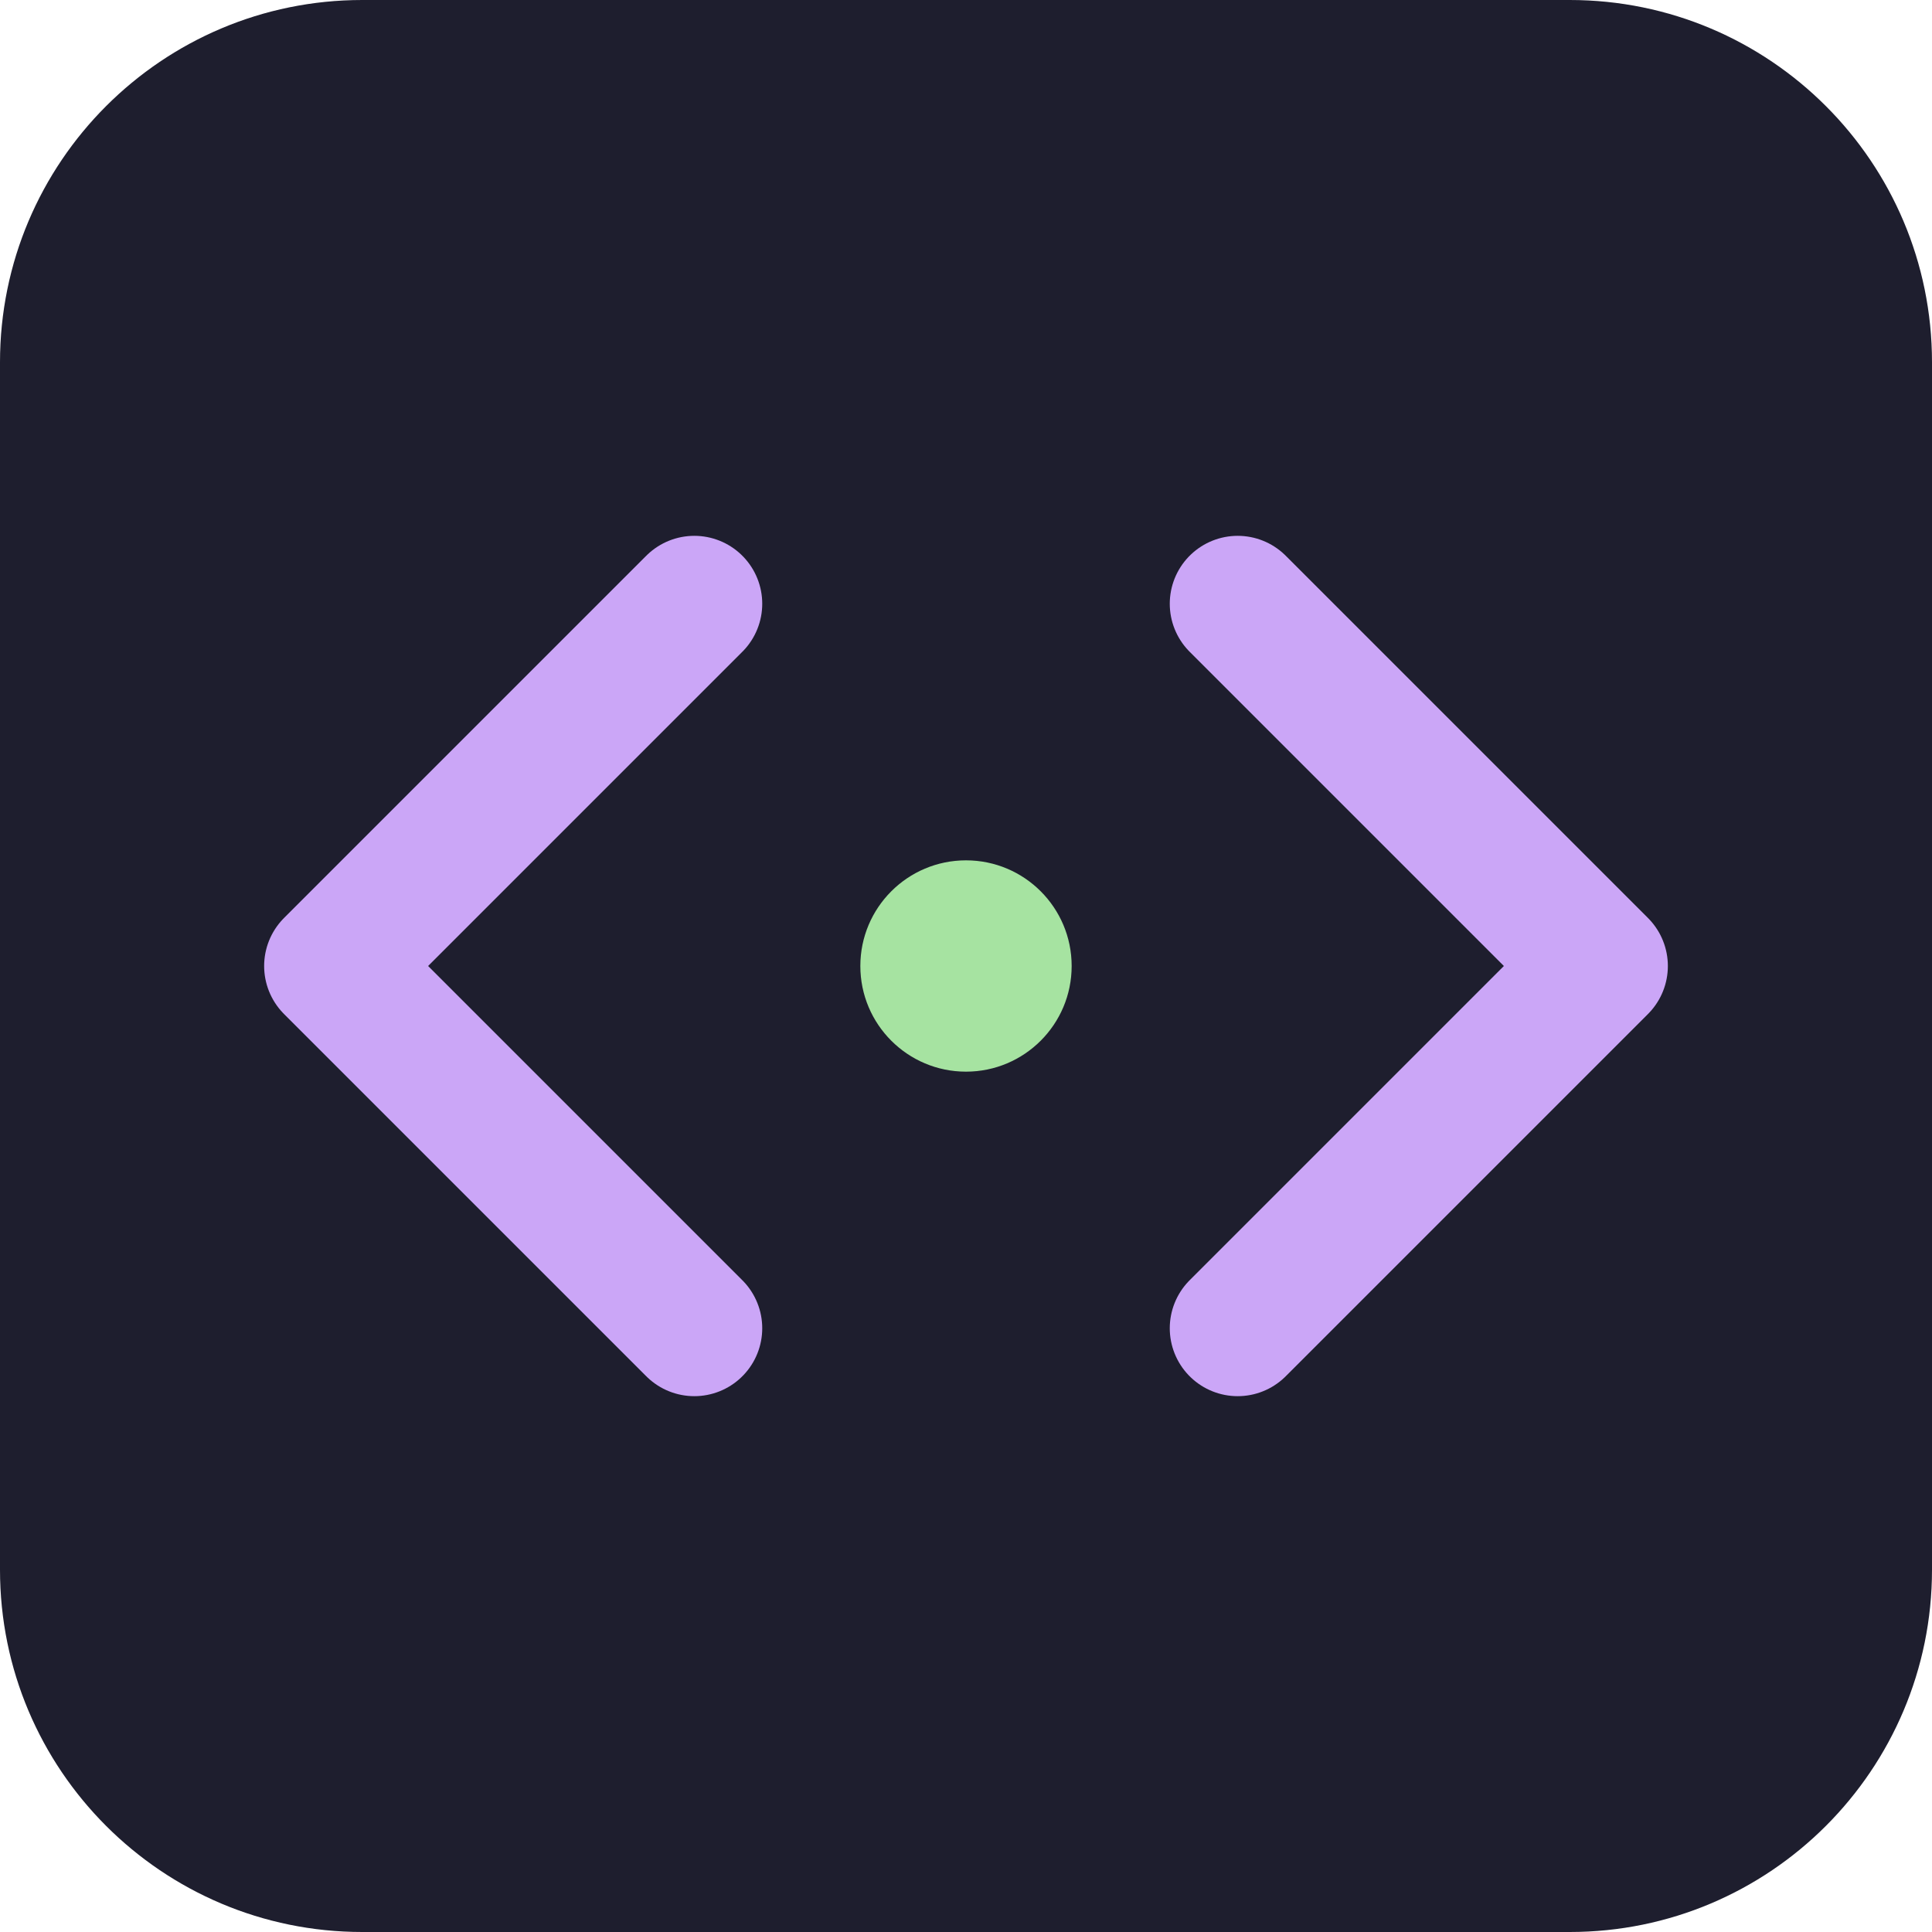
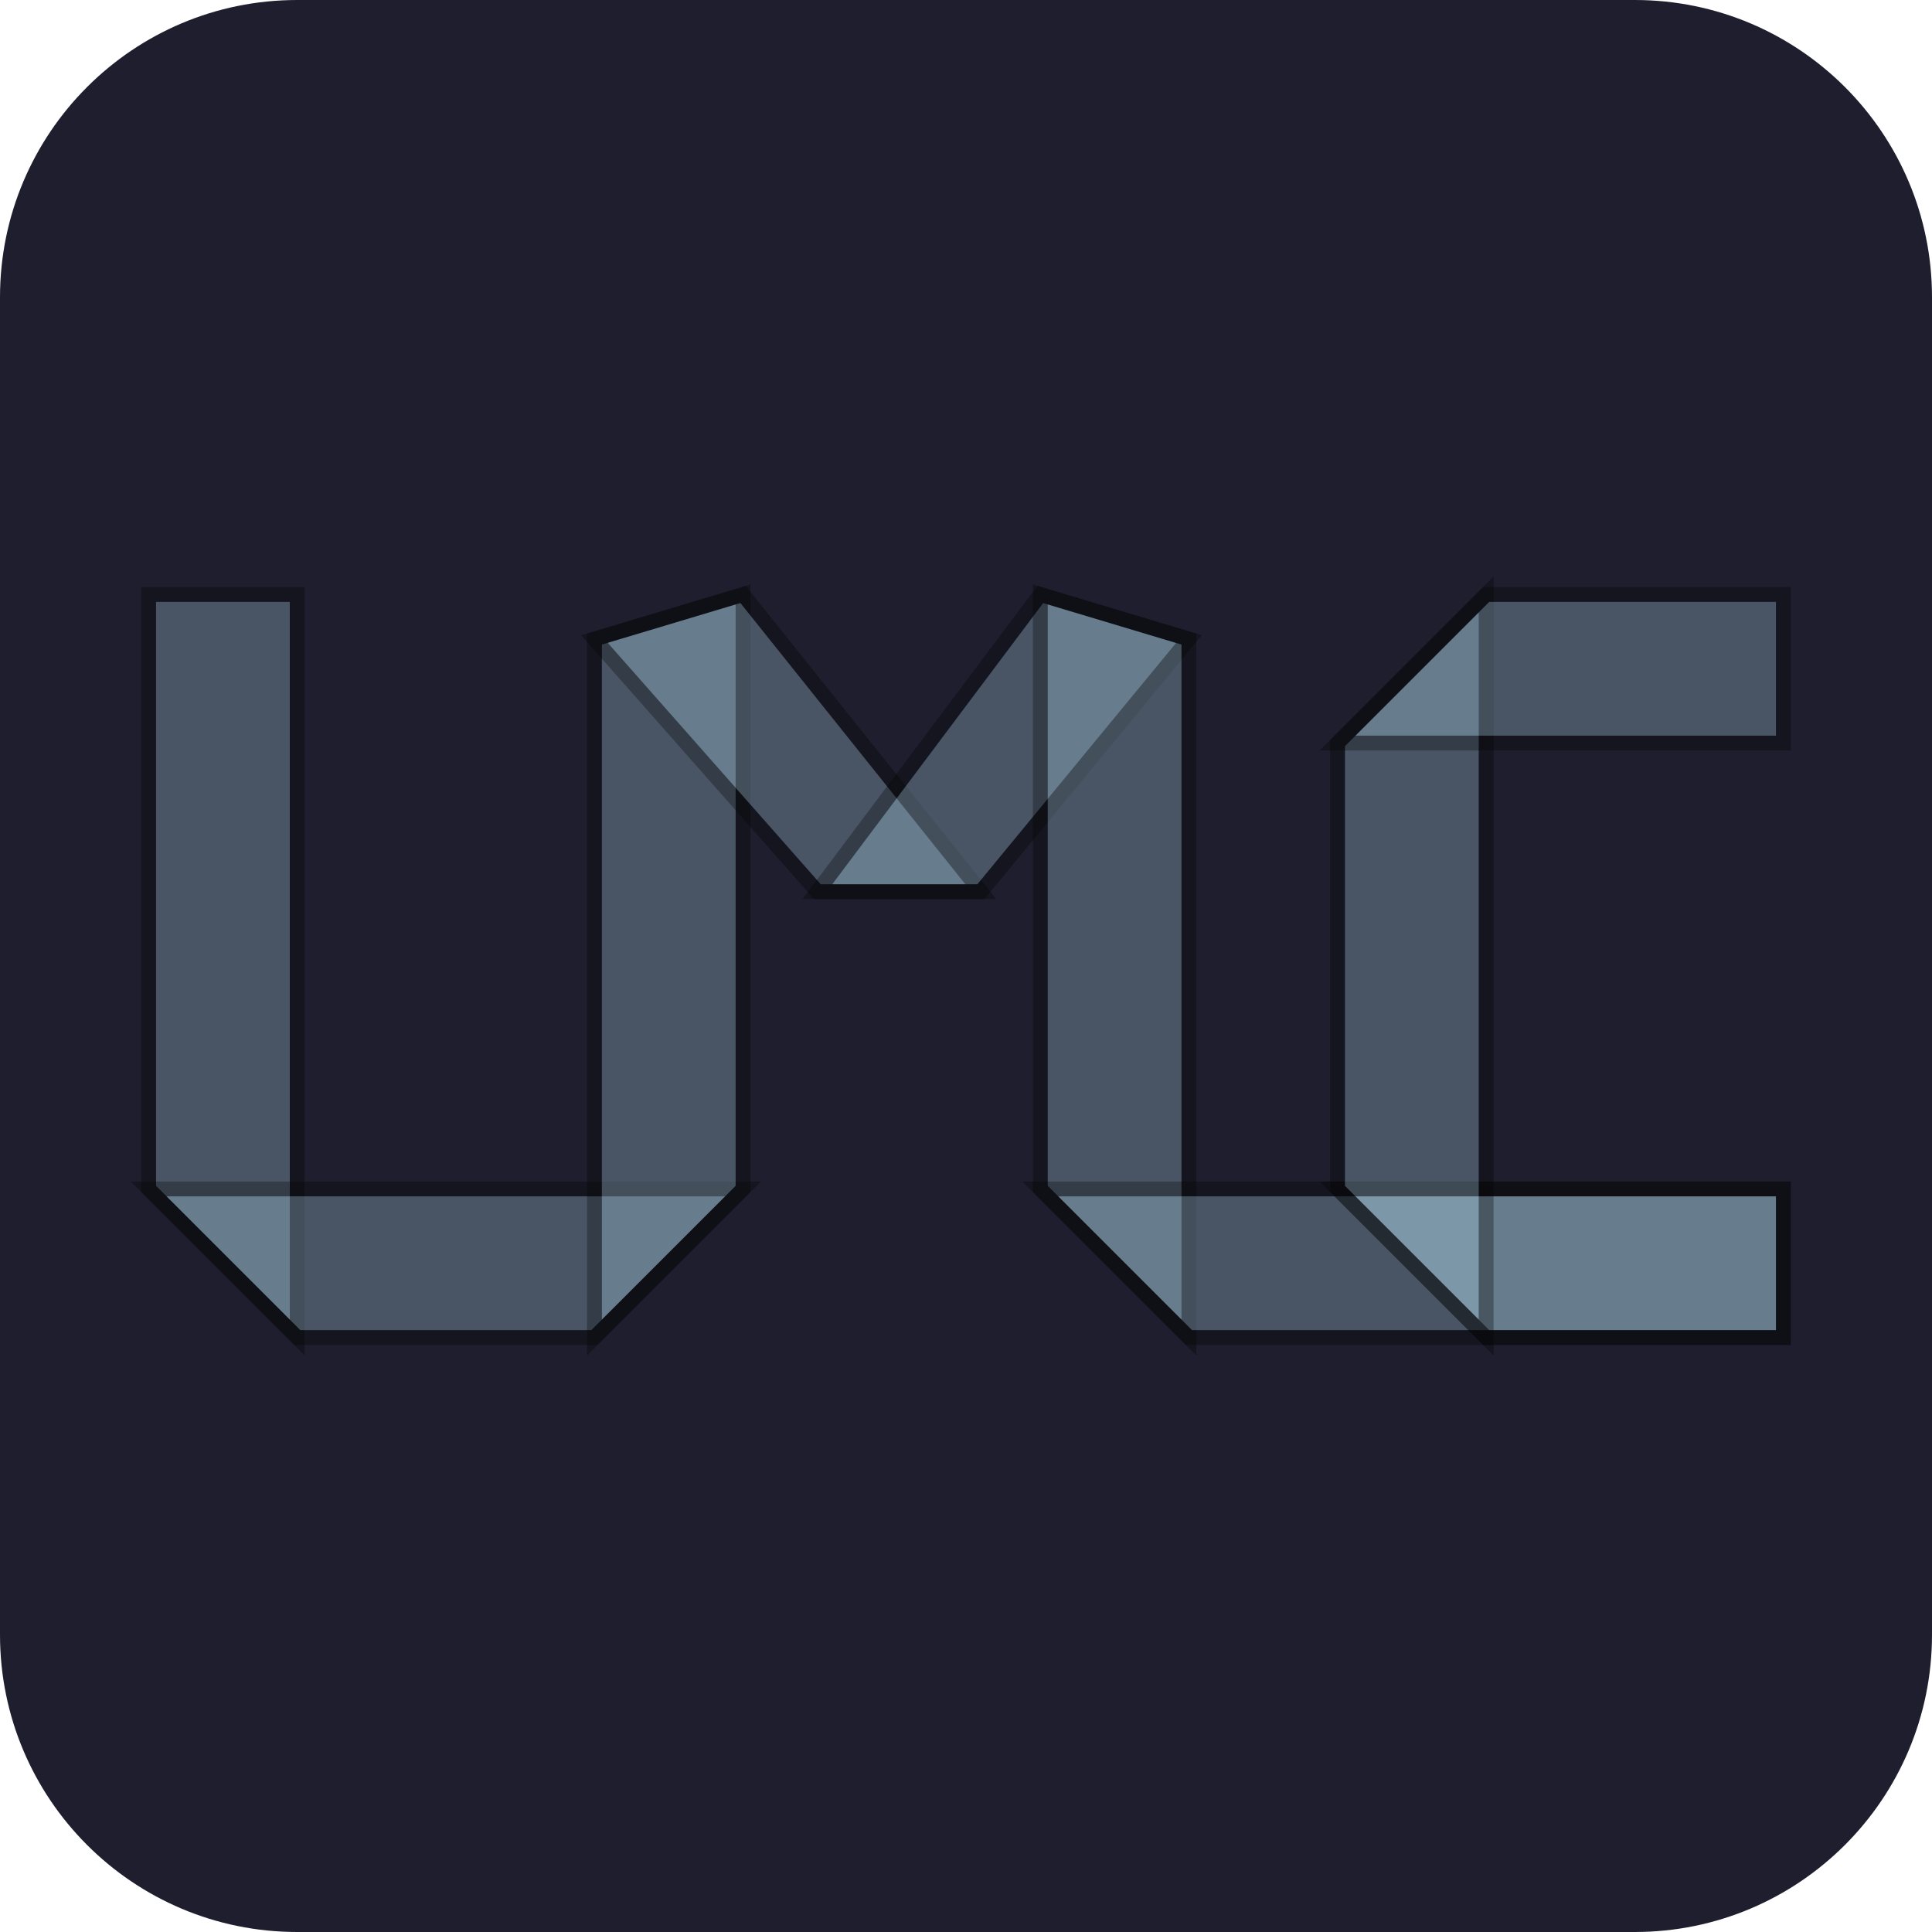
- <svg xmlns="http://www.w3.org/2000/svg" width="128" height="128" viewBox="0 0 128 128">
-   <rect width="128" height="128" rx="24" fill="#1e1e2e" />
-   <path d="M46 40 L22 64 L46 88" stroke="#cba6f7" stroke-width="9" stroke-linecap="round" stroke-linejoin="round" fill="none" />
-   <path d="M82 40 L106 64 L82 88" stroke="#cba6f7" stroke-width="9" stroke-linecap="round" stroke-linejoin="round" fill="none" />
-   <circle cx="64" cy="64" r="7" fill="#a6e3a1" />
+ <svg xmlns="http://www.w3.org/2000/svg" viewBox="0 0 13 13">
+   <rect width="13" height="13" rx="2" fill="#1e1e2e" />
+   <defs>
+     <style>
+       .myPoly {
+         stroke: black;
+         stroke-width: 0.1;
+         fill: lightblue;
+         opacity: 0.3;
+       }
+     </style>
+   </defs>
+   <polygon class="myPoly" points="1.00,4.00 2.00,4.00 2.00,9.00 1.00,8.00" />
+   <polygon class="myPoly" points="1.00,8.00 5.00,8.00 4.00,9.00 2.00,9.00" />
+   <polygon class="myPoly" points="4.00,4.30 5.00,4.00 5.00,8.00 4.00,9.00" />
+   <polygon class="myPoly" points="4.00,4.30 5.00,4.00 6.60,6.00 5.50,6.00" />
+   <polygon class="myPoly" points="7.00,4.00 8.00,4.30 6.60,6.00 5.50,6.00" />
+   <polygon class="myPoly" points="7.00,4.00 8.00,4.30 8.00,9.00 7.00,8.00" />
+   <polygon class="myPoly" points="7.00,8.00 12.0,8.00 12.0,9.00 8.00,9.00" />
+   <polygon class="myPoly" points="9.00,8.00 12.0,8.00 12.0,9.00 10.0,9.00" />
+   <polygon class="myPoly" points="9.00,5.00 10.0,4.00 10.0,9.00 9.00,8.00" />
+   <polygon class="myPoly" points="10.0,4.00 12.0,4.00 12.0,5.00 9.00,5.00" />
</svg>
